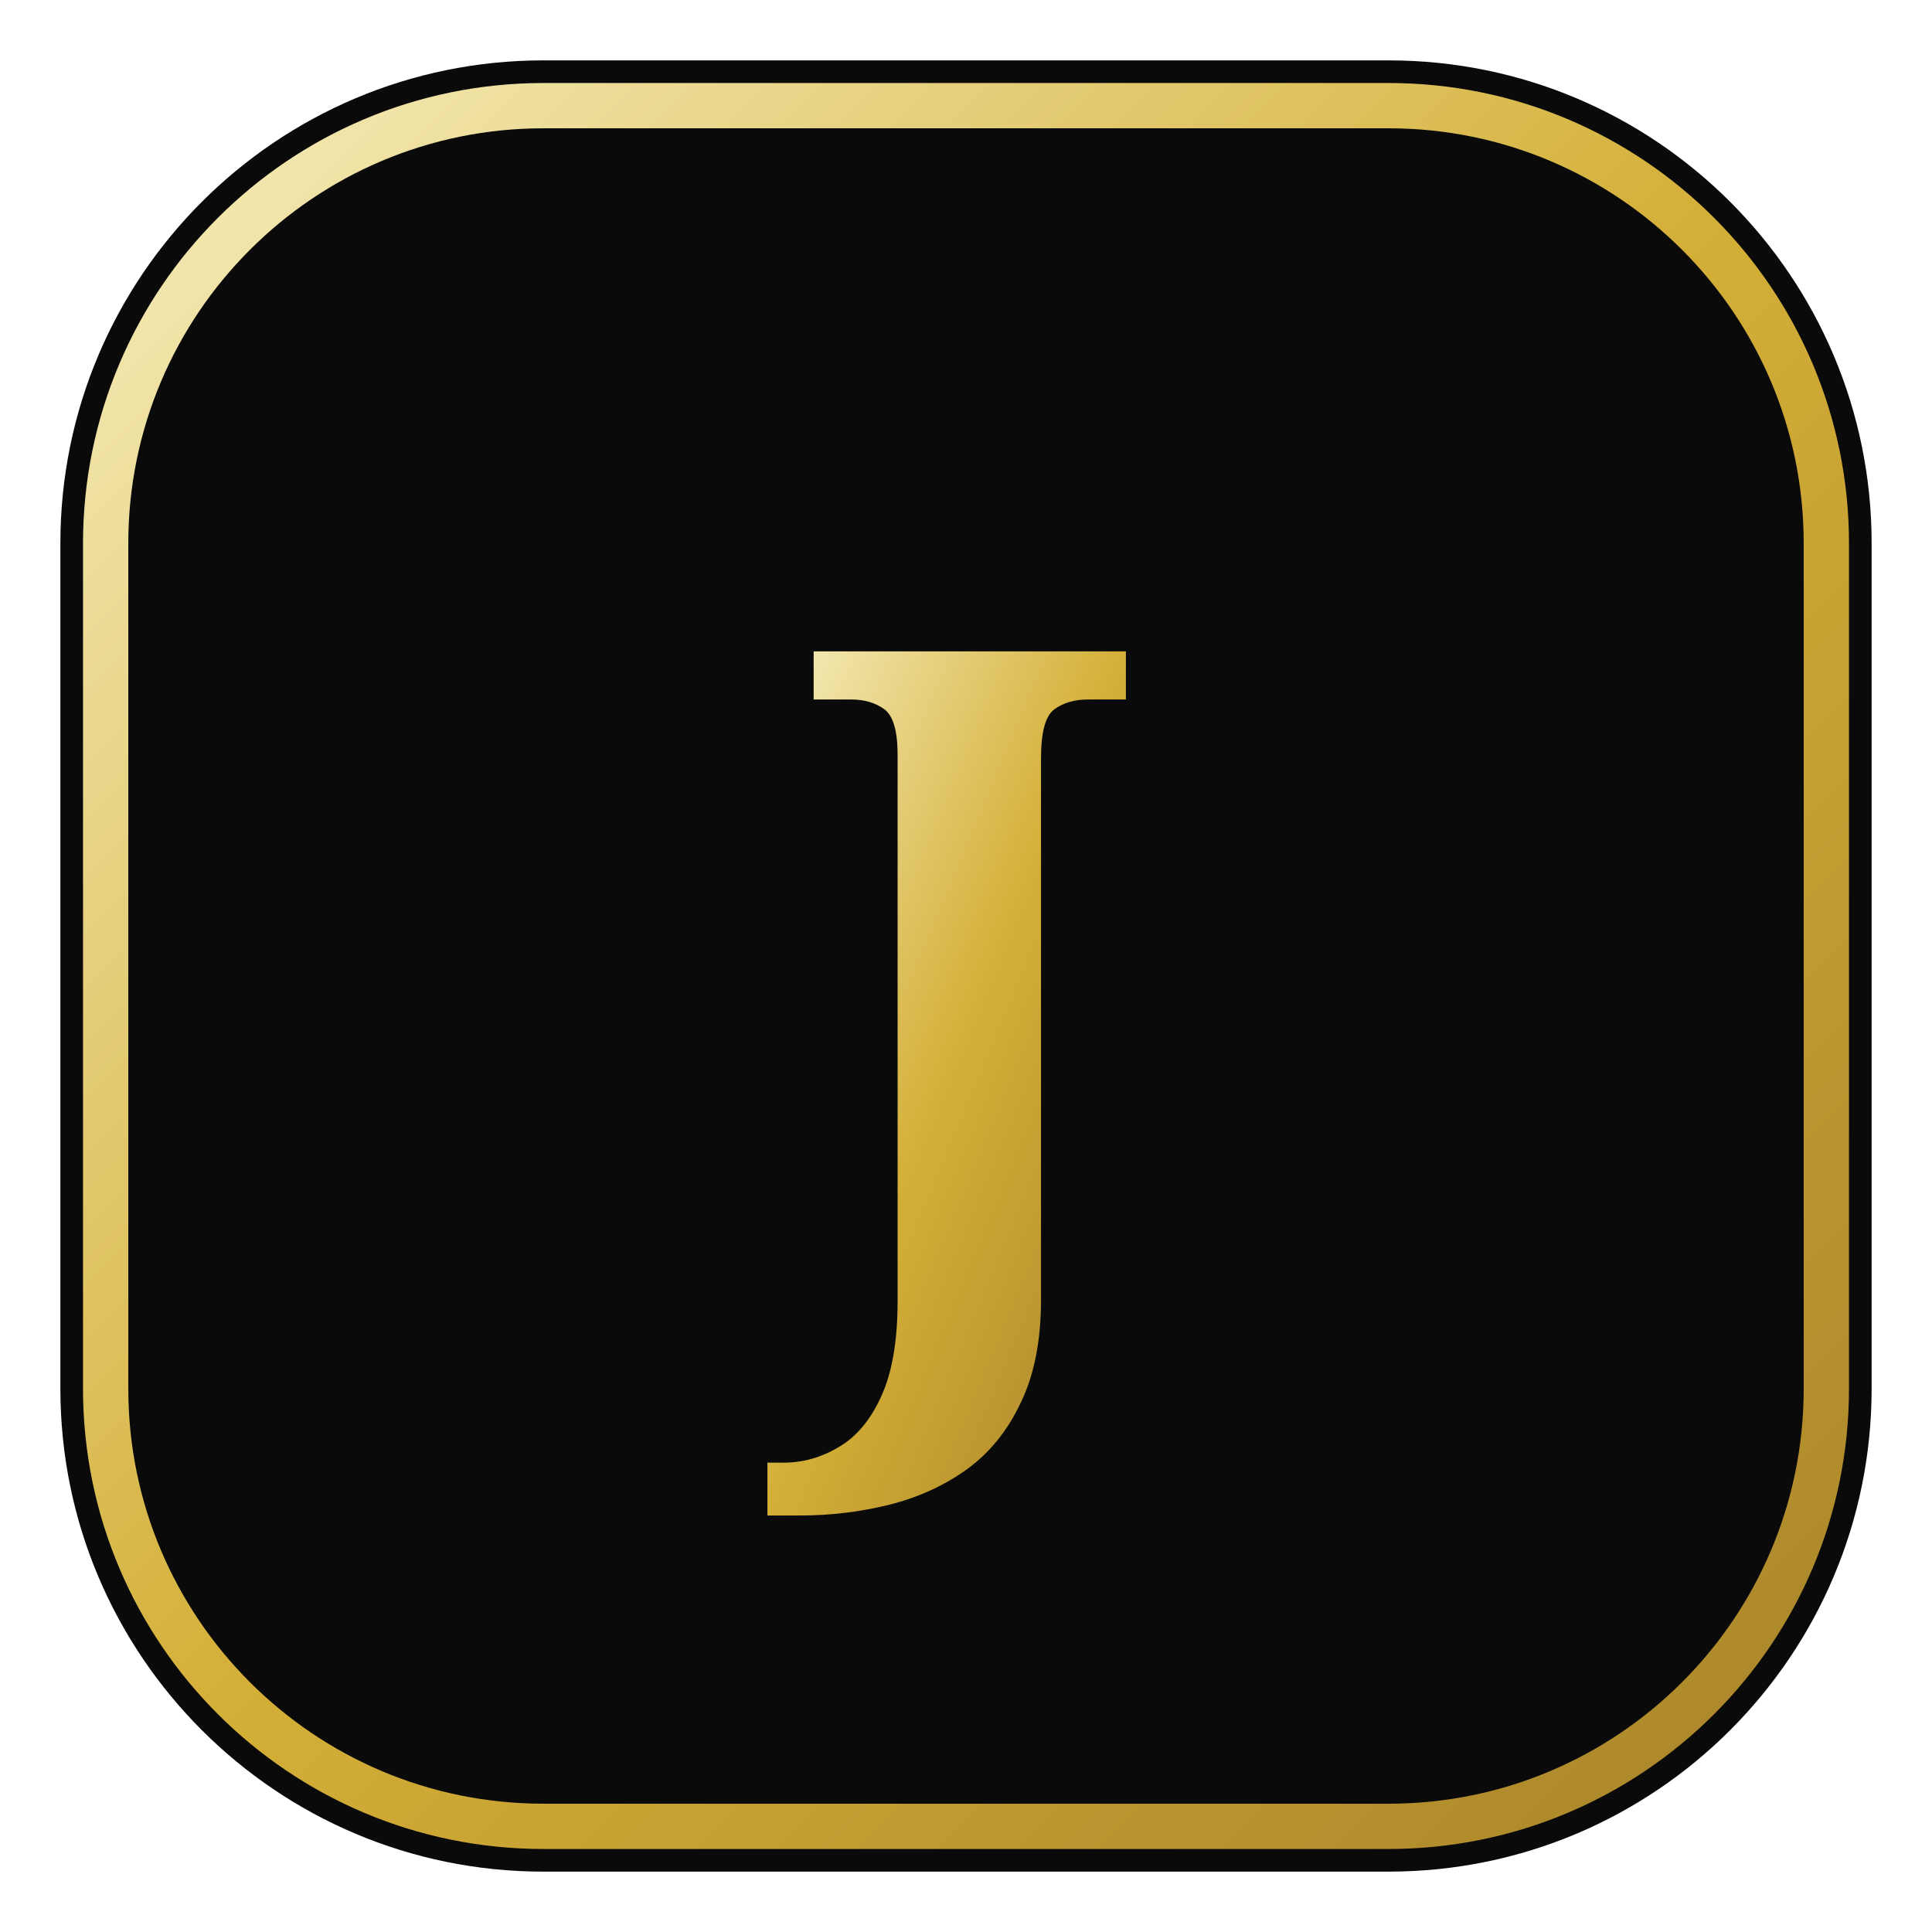
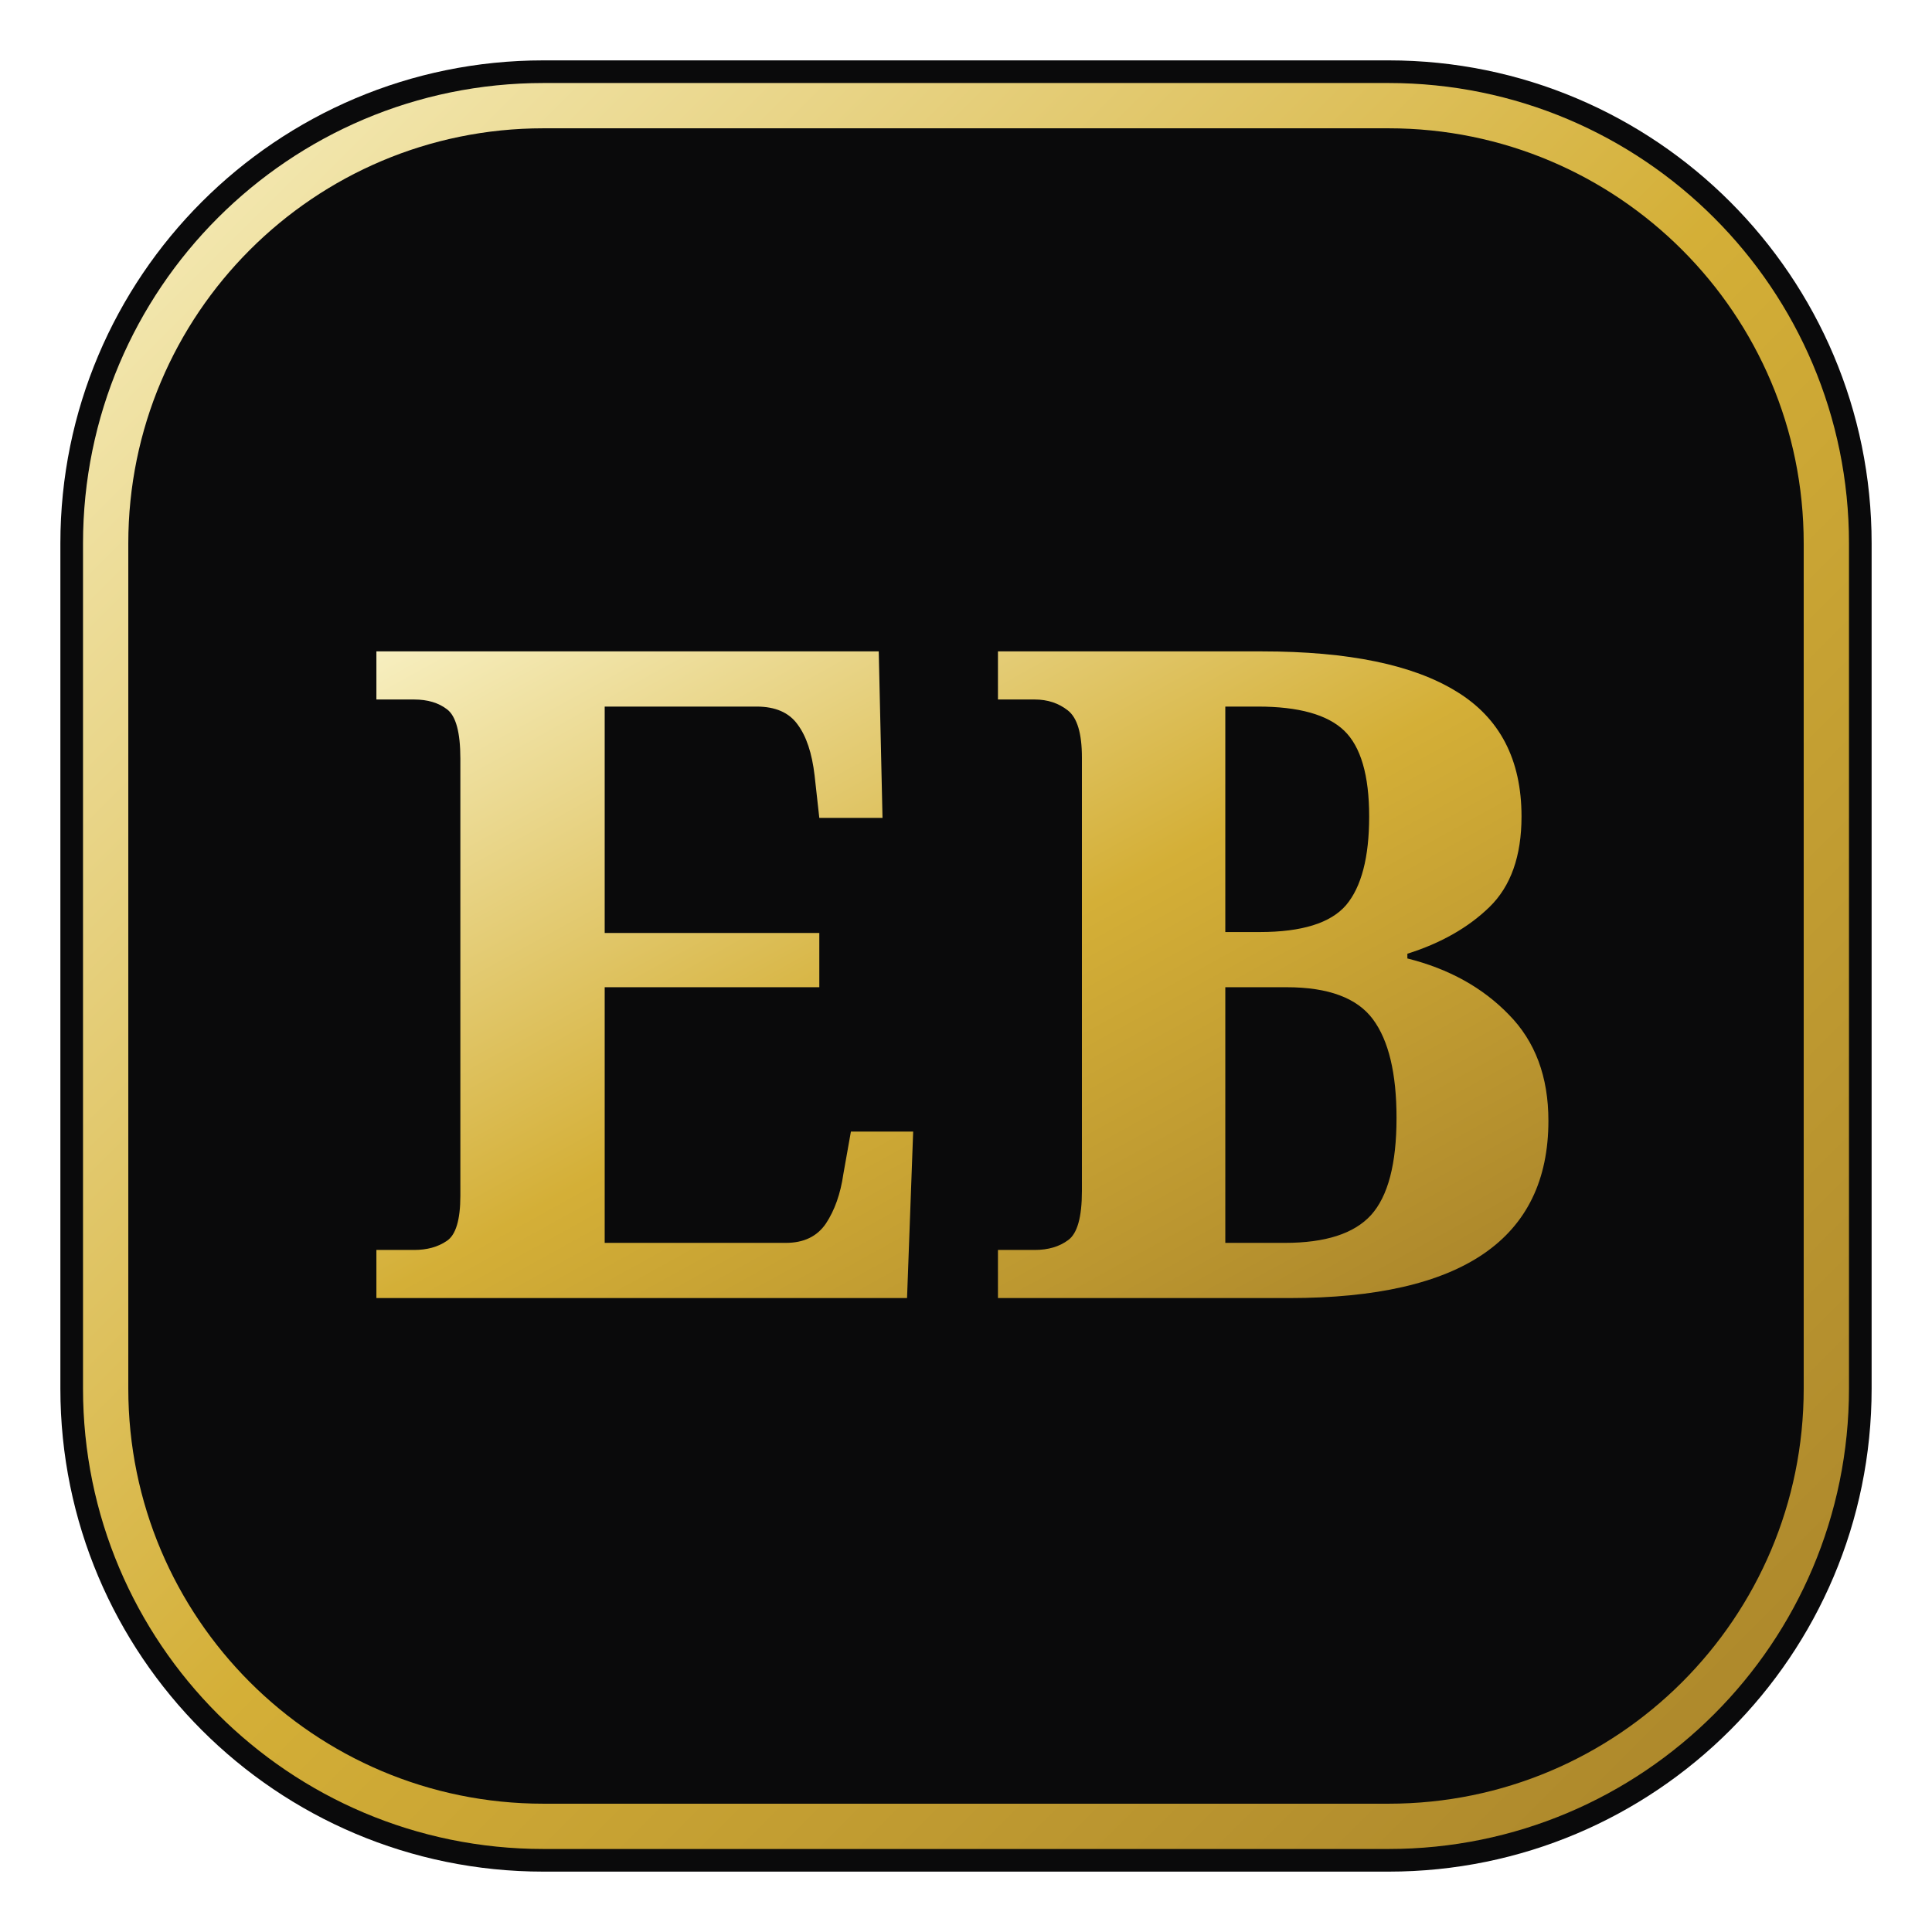
<svg xmlns="http://www.w3.org/2000/svg" viewBox="0 0 64 64" width="64" height="64">
  <defs>
    <linearGradient id="g" x1="0" y1="0" x2="1" y2="1">
      <stop offset="0" stop-color="#F7EFC0" />
      <stop offset="0.5" stop-color="#D4AF37" />
      <stop offset="1" stop-color="#A8832A" />
    </linearGradient>
  </defs>
  <rect x="2" y="2" width="60" height="60" rx="16" fill="#0A0A0B" />
  <rect x="3.5" y="3.5" width="57" height="57" rx="14.5" fill="none" stroke="url(#g)" stroke-width="1.5" />
-   <text x="32" y="43" font-family="'Playfair Display', Georgia, serif" font-size="30" font-weight="800" fill="url(#g)" text-anchor="middle" letter-spacing="1">J</text>
+   <text x="32" y="43" font-family="'Playfair Display', Georgia, serif" font-size="30" font-weight="800" fill="url(#g)" text-anchor="middle" letter-spacing="1">EB</text>
</svg>
